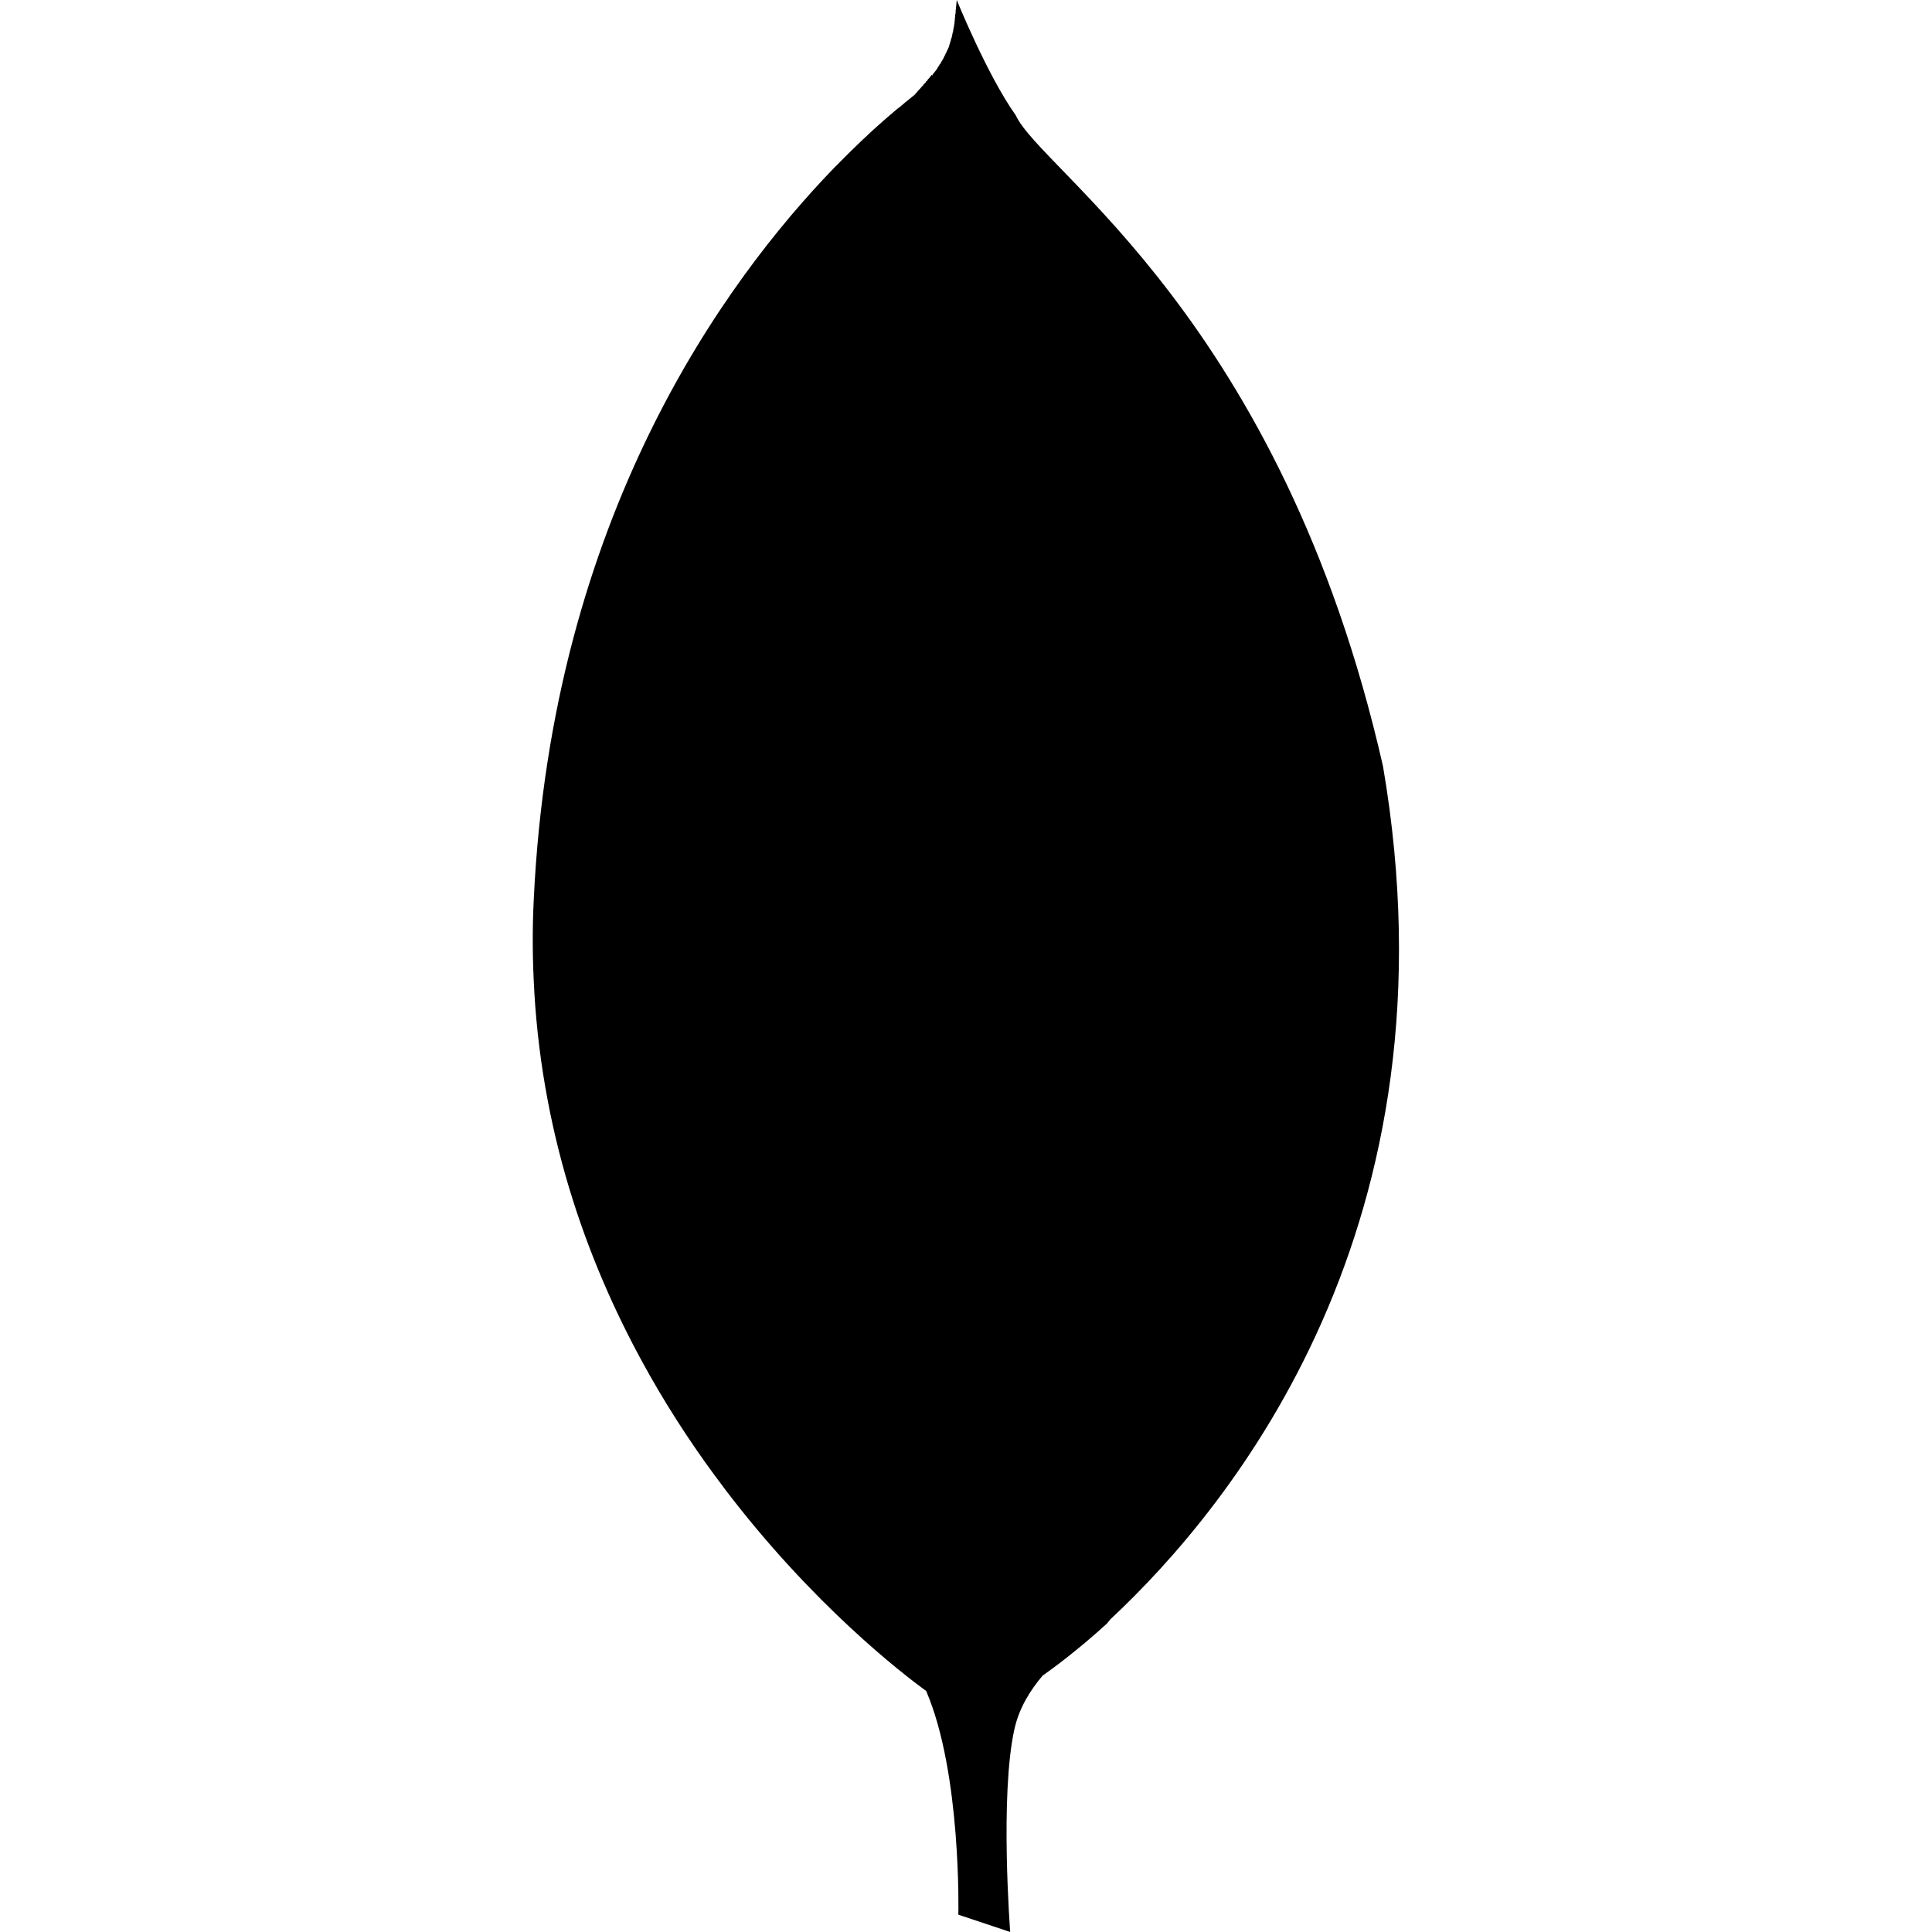
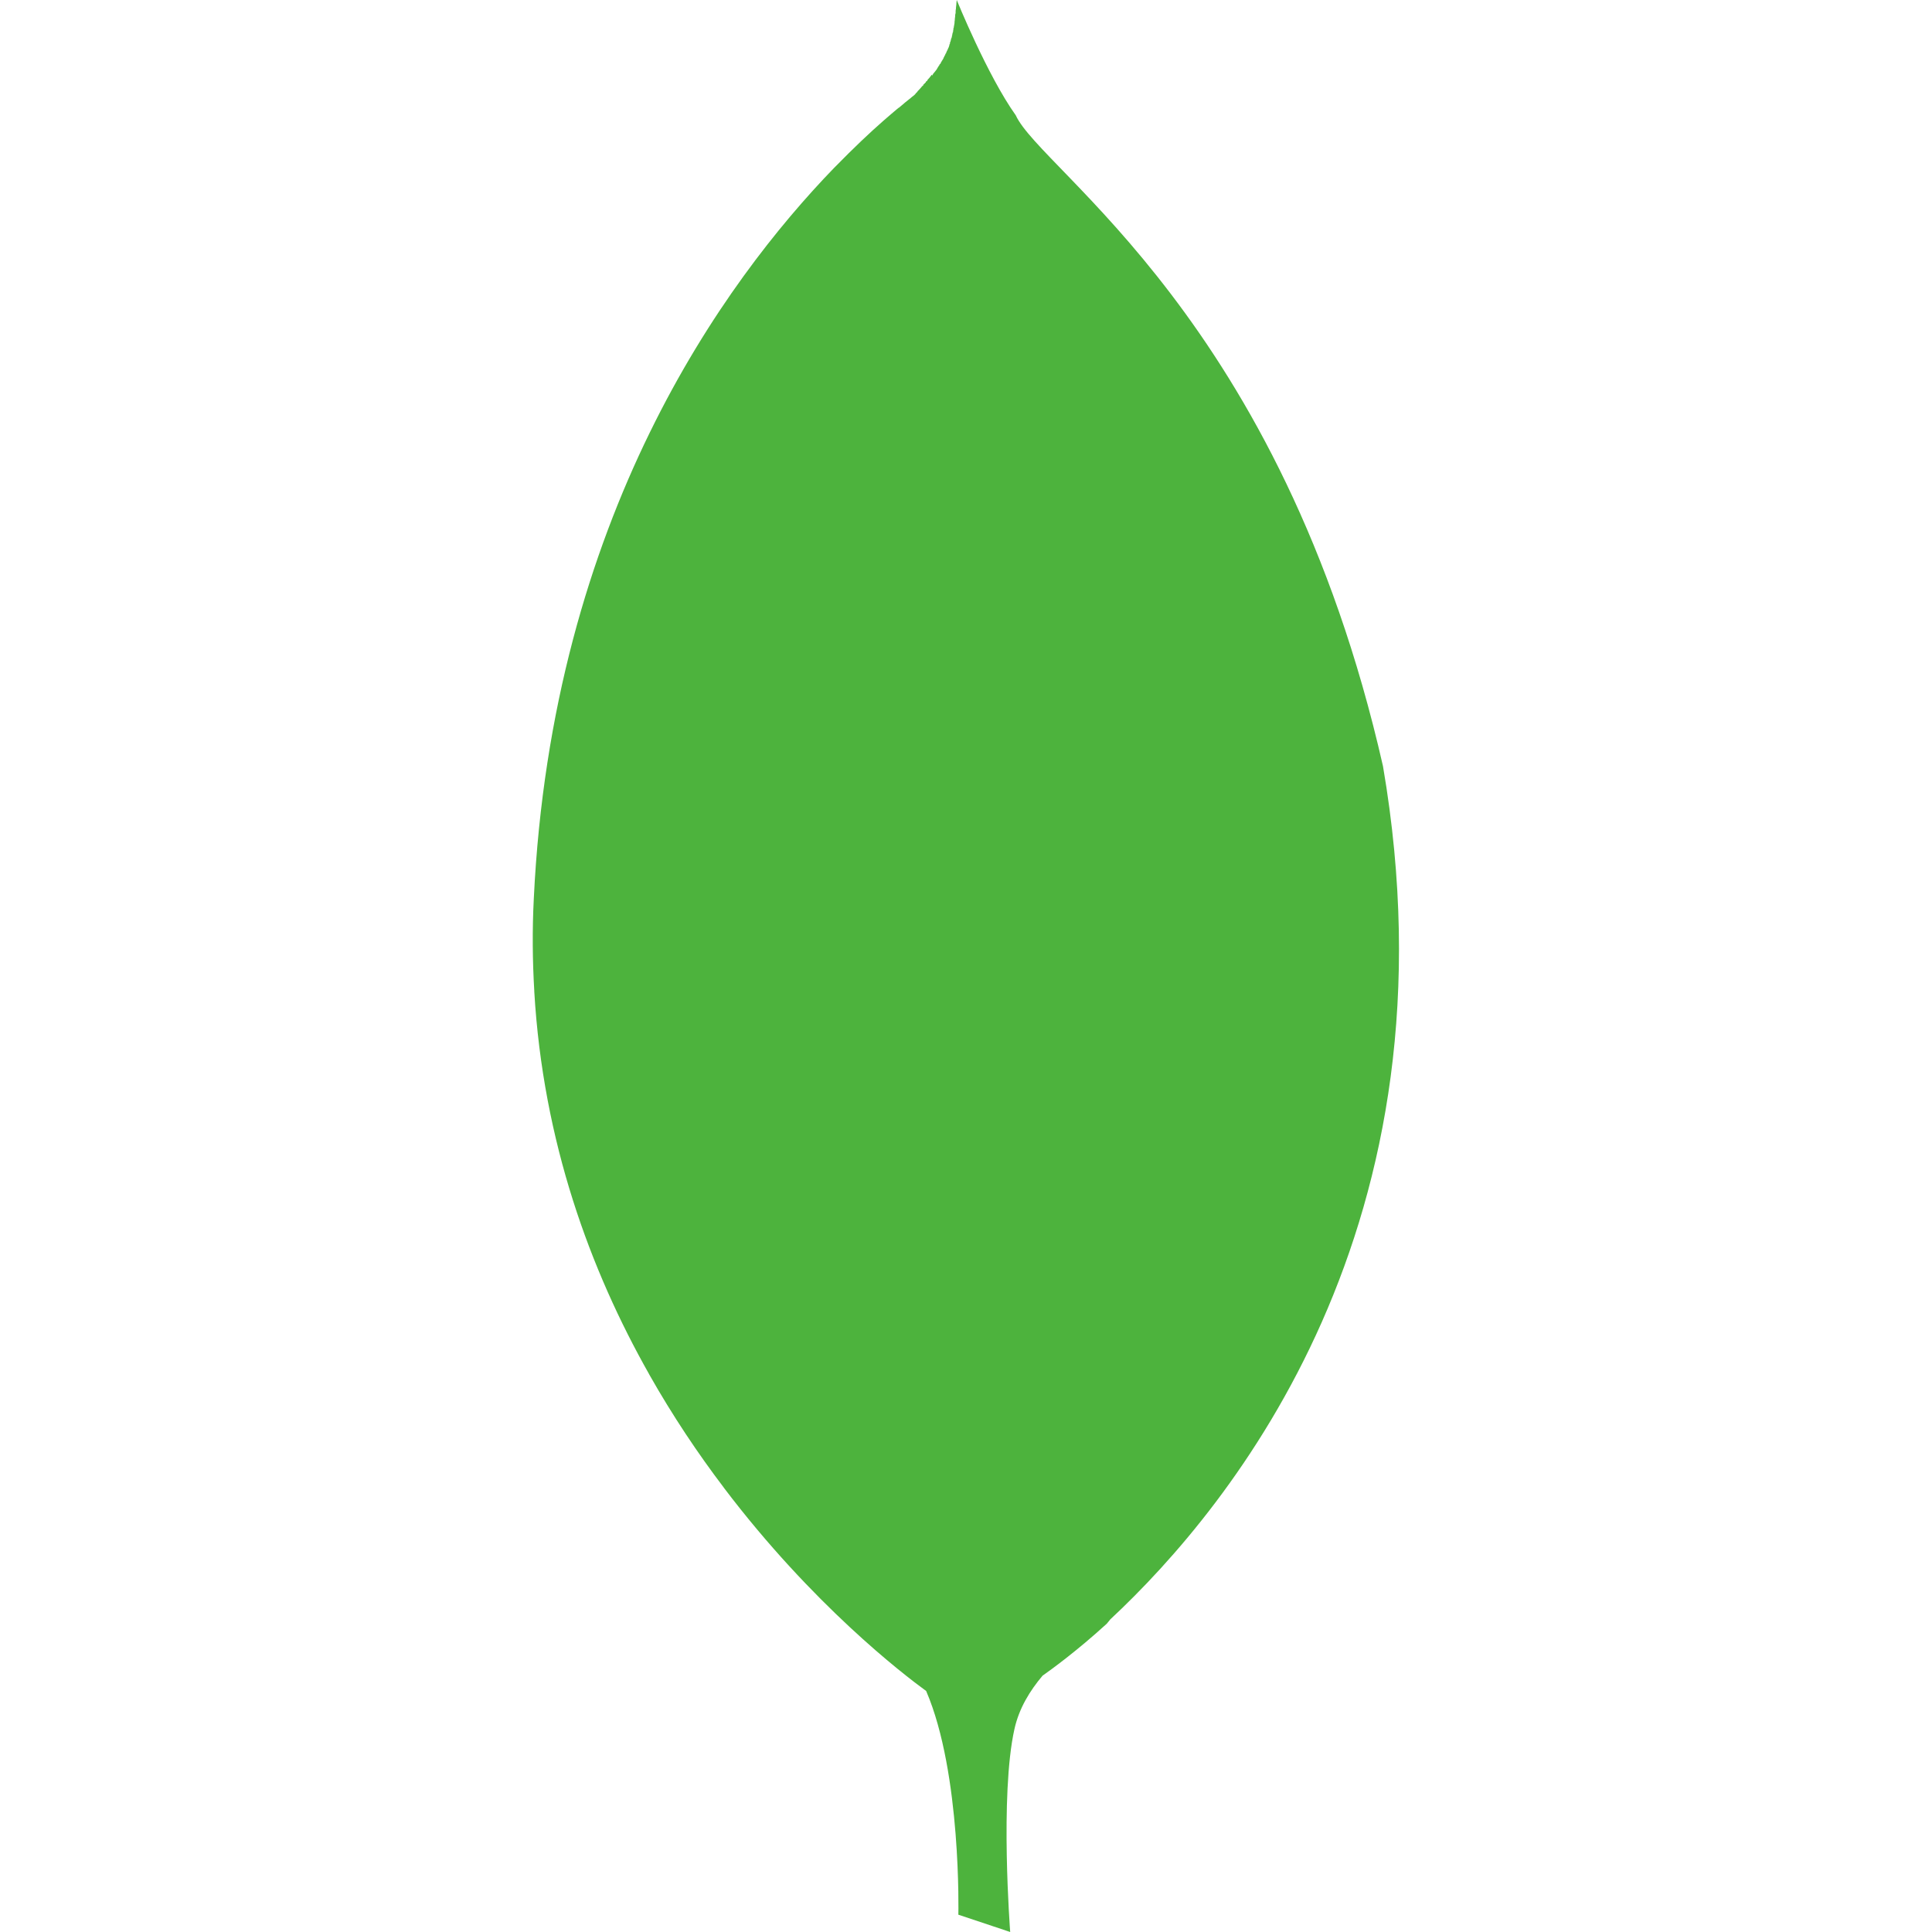
<svg xmlns="http://www.w3.org/2000/svg" role="img" viewBox="0 0 24 24">
-   <path d="M17.18 9.518c-1.263-5.56-4.242-7.387-4.562-8.086C12.266.939 11.885 0 11.885 0c-.002.019-.004.031-.005.049v.013h-.001c-.002.015-.003.025-.004.039v.015h-.002c0 .01-.002.018-.002.026v.026h-.003c-.001.008-.001.018-.003.025v.021h-.002c0 .007 0 .015-.002.021v.02h-.002c0 .01-.001.022-.002.032v.002c-.003.017-.006.034-.009.05v.008h-.002c-.001.004-.003.008-.003.012v.017h-.003v.022h-.005v.018h-.005v.021h-.004v.019h-.004v.017h-.006v.014h-.004v.018h-.004v.014h-.005v.013H11.8v.015h-.004c-.001.001-.001.003-.001.004v.01h-.003c-.001.002-.001.004-.001.006v.006h-.002c-.001.003-.002.008-.002.01-.003.007-.007.014-.01.021v.002c-.002.002-.004.005-.005.007v.008h-.004v.008h-.005v.008h-.003v.01h-.006v.014h-.004v.004h-.004v.008h-.004v.011h-.004v.008h-.006v.011h-.004v.008h-.005v.008h-.003v.01h-.005v.008h-.004v.006h-.004v.008h-.006V.76h-.004v.006h-.005v.008h-.004v.011h-.005v.004h-.003v.008h-.006v.004h-.004v.01h-.004v.004h-.004v.008h-.005v.006h-.003l-.002.004v.004h-.002c-.001.002-.002.002-.002.004v.001h-.001c-.001.003-.002.005-.004.007v.003h-.001c-.005.006-.008.012-.012.018v.001c-.002.002-.007.006-.009.01v.002h-.001c-.001.001-.003.002-.003.003v.003h-.002l-.003.003v.001h-.001c0 .001-.002.002-.003.004v.004h-.003l-.002.002v.002h-.002c0 .002-.002.002-.002.003v.003h-.004c0 .001-.001.002-.002.003V.92h-.003v.004h-.004V.93h-.004v.008h-.005V.93h-.005v.004h-.004V.94h-.005v.008h-.005v.004h-.004v.006h-.004v.004h-.004V.97h-.006v.004h-.004V.98h-.005v.004h-.004v.005h-.005v.01h-.002v.004h-.006v.005h-.004v.002h-.004v.004h-.005v.01h-.004v.004h-.005v.004h-.004v.006h-.005v.004h-.005v.004h-.004v.004h-.004v.01h-.004v.005h-.006v.004h-.004v.004h-.005v.006h-.004v.004h-.005v.007h-.004v.004h-.006V1.1h-.002v.004h-.004v.004h-.005v.004h-.004v.006h-.005v.004h-.003c-.001.001-.001.002-.001.002v.002h-.002l-.004.004s-.002.002-.004.003v.006h-.004v.005h-.004v.004h-.004v.004h-.003l-.003.003v.003h-.002l-.002.002v.003h-.002c-.005.006-.007.01-.014.016-.002.002-.008.007-.012.01-.012.008-.027.021-.039.032-.008.005-.016.012-.022.017v.001h-.001c-.016.013-.031.025-.049.039v.001c-.024.02-.047.039-.074.062V1.34h-.002c-.057.047-.117.1-.186.159V1.5h-.001c-.169.148-.37.338-.595.568l-.015.015-.004.004C9 3.494 6.857 6.426 6.631 11.164c-.02.392-.016.773.006 1.144v.009c.109 1.867.695 3.461 1.428 4.756v.001c.292.516.607.985.926 1.405v.001c1.102 1.455 2.227 2.317 2.514 2.526.441 1.023.4 2.779.4 2.779l.644.215s-.131-1.701.053-2.522c.057-.257.192-.476.349-.662.106-.075.42-.301.797-.645.018-.019.028-.036.044-.054 1.521-1.418 4.362-4.91 3.388-10.599z" />
+   <path fill="#4db33d" d="M17.18 9.518c-1.263-5.56-4.242-7.387-4.562-8.086C12.266.939 11.885 0 11.885 0c-.002.019-.004.031-.005.049v.013h-.001c-.002.015-.003.025-.004.039v.015h-.002c0 .01-.002.018-.002.026v.026h-.003c-.001.008-.001.018-.003.025v.021h-.002c0 .007 0 .015-.002.021v.02h-.002c0 .01-.001.022-.002.032v.002c-.003.017-.006.034-.009.05v.008h-.002c-.001.004-.003.008-.003.012v.017h-.003v.022h-.005v.018h-.005v.021h-.004v.019h-.004v.017h-.006v.014h-.004v.018h-.004v.014h-.005v.013H11.8v.015h-.004c-.001.001-.001.003-.001.004v.01h-.003c-.001.002-.001.004-.001.006v.006h-.002c-.001.003-.002.008-.002.01-.003.007-.007.014-.01.021v.002c-.002.002-.004.005-.005.007v.008h-.004v.008h-.005v.008h-.003v.01h-.006v.014h-.004v.004h-.004v.008h-.004v.011h-.004v.008h-.006v.011h-.004v.008h-.005v.008h-.003v.01h-.005v.008h-.004v.006h-.004v.008h-.006V.76h-.004v.006h-.005v.008h-.004v.011h-.005v.004h-.003v.008h-.006v.004h-.004v.01h-.004v.004h-.004v.008h-.005v.006h-.003l-.002.004v.004h-.002c-.001.002-.002.002-.002.004v.001h-.001c-.001.003-.002.005-.004.007v.003h-.001c-.005.006-.008.012-.012.018v.001c-.002.002-.007.006-.009.01v.002h-.001c-.001.001-.003.002-.003.003v.003h-.002l-.003.003v.001h-.001c0 .001-.002.002-.003.004v.004h-.003l-.002.002v.002h-.002c0 .002-.002.002-.002.003v.003h-.004c0 .001-.001.002-.002.003V.92h-.003v.004h-.004V.93h-.004v.008h-.005V.93h-.005v.004h-.004V.94h-.005v.008h-.005v.004h-.004v.006h-.004v.004h-.004V.97h-.006v.004h-.004V.98h-.005v.004h-.004v.005h-.005v.01h-.002v.004h-.006v.005h-.004v.002h-.004v.004h-.005v.01h-.004v.004h-.005v.004h-.004v.006h-.005v.004h-.005v.004h-.004v.004h-.004v.01h-.004v.005h-.006v.004h-.004v.004h-.005v.006h-.004v.004h-.005v.007h-.004v.004h-.006V1.1h-.002v.004h-.004v.004h-.005v.004h-.004v.006h-.005v.004h-.003c-.001.001-.001.002-.001.002v.002h-.002l-.004.004s-.002.002-.004.003v.006h-.004v.005h-.004v.004h-.004v.004h-.003l-.003.003v.003h-.002l-.002.002v.003h-.002c-.005.006-.007.01-.014.016-.002.002-.008.007-.012.01-.012.008-.027.021-.039.032-.008.005-.016.012-.022.017v.001h-.001c-.016.013-.031.025-.049.039v.001c-.024.02-.047.039-.074.062V1.34h-.002c-.057.047-.117.1-.186.159V1.5h-.001c-.169.148-.37.338-.595.568l-.015.015-.004.004C9 3.494 6.857 6.426 6.631 11.164c-.02.392-.016.773.006 1.144v.009c.109 1.867.695 3.461 1.428 4.756v.001c.292.516.607.985.926 1.405v.001c1.102 1.455 2.227 2.317 2.514 2.526.441 1.023.4 2.779.4 2.779l.644.215s-.131-1.701.053-2.522c.057-.257.192-.476.349-.662.106-.075.42-.301.797-.645.018-.019.028-.036.044-.054 1.521-1.418 4.362-4.91 3.388-10.599z" />
</svg>
